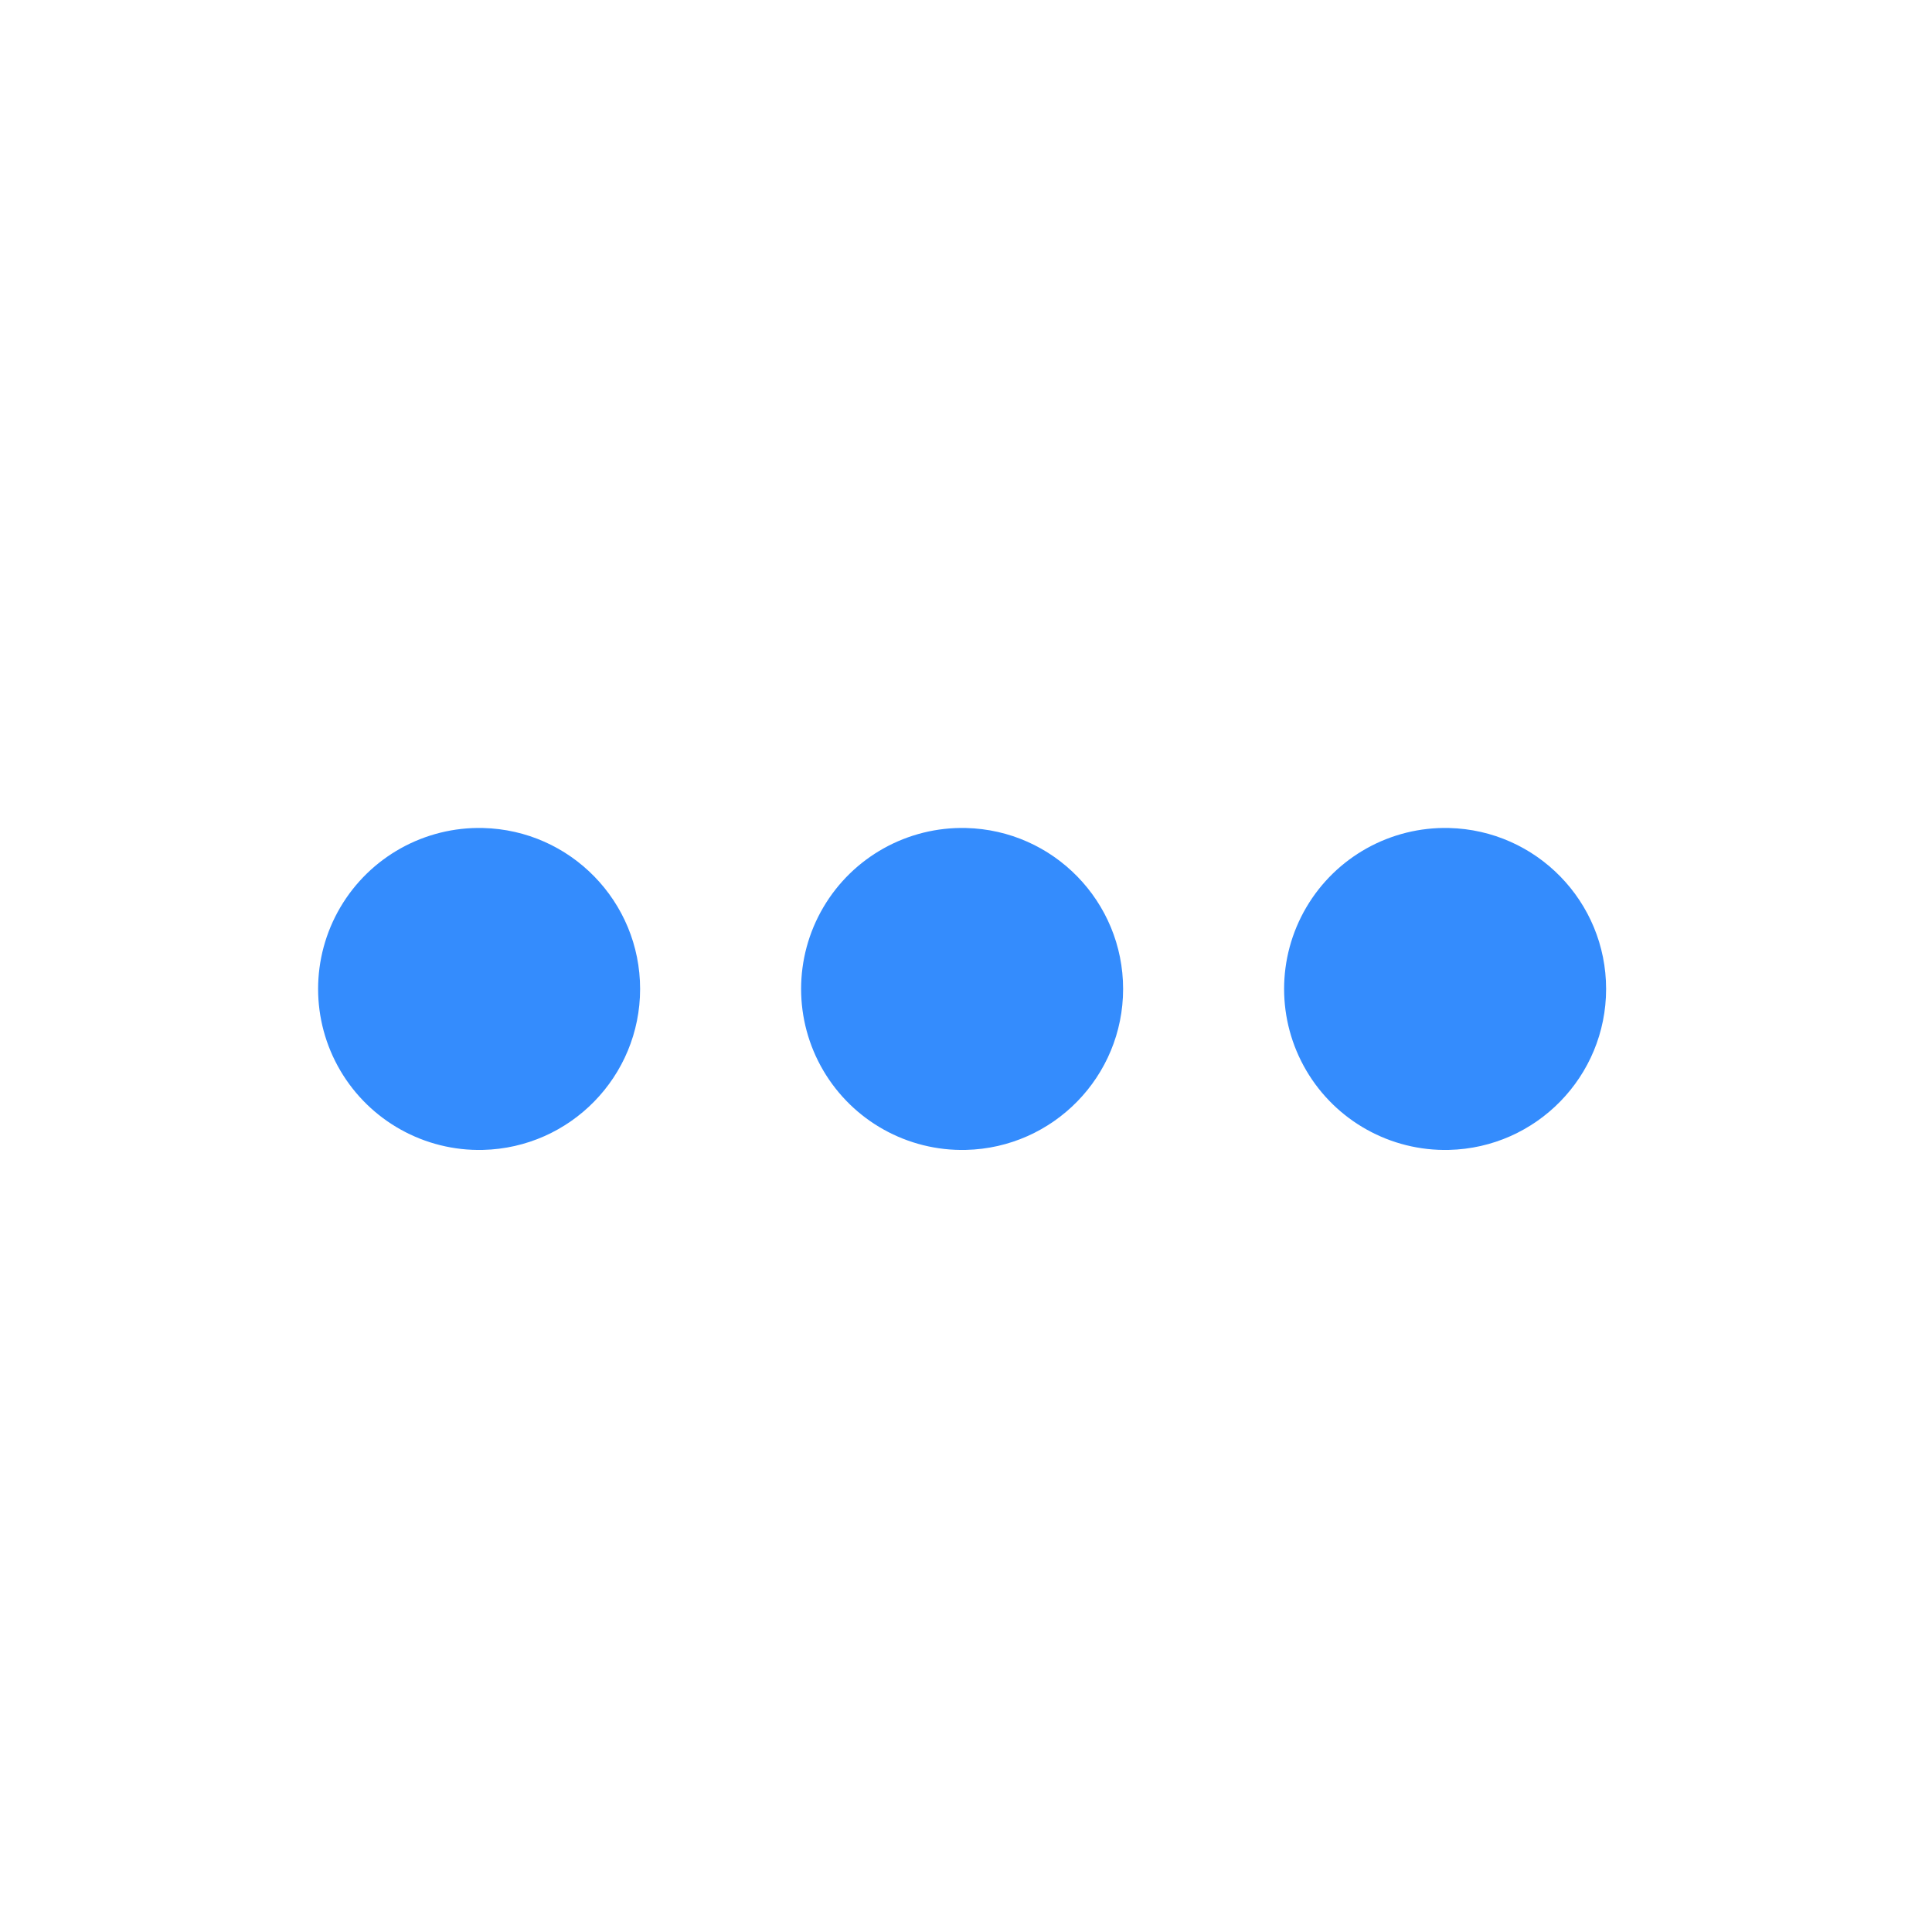
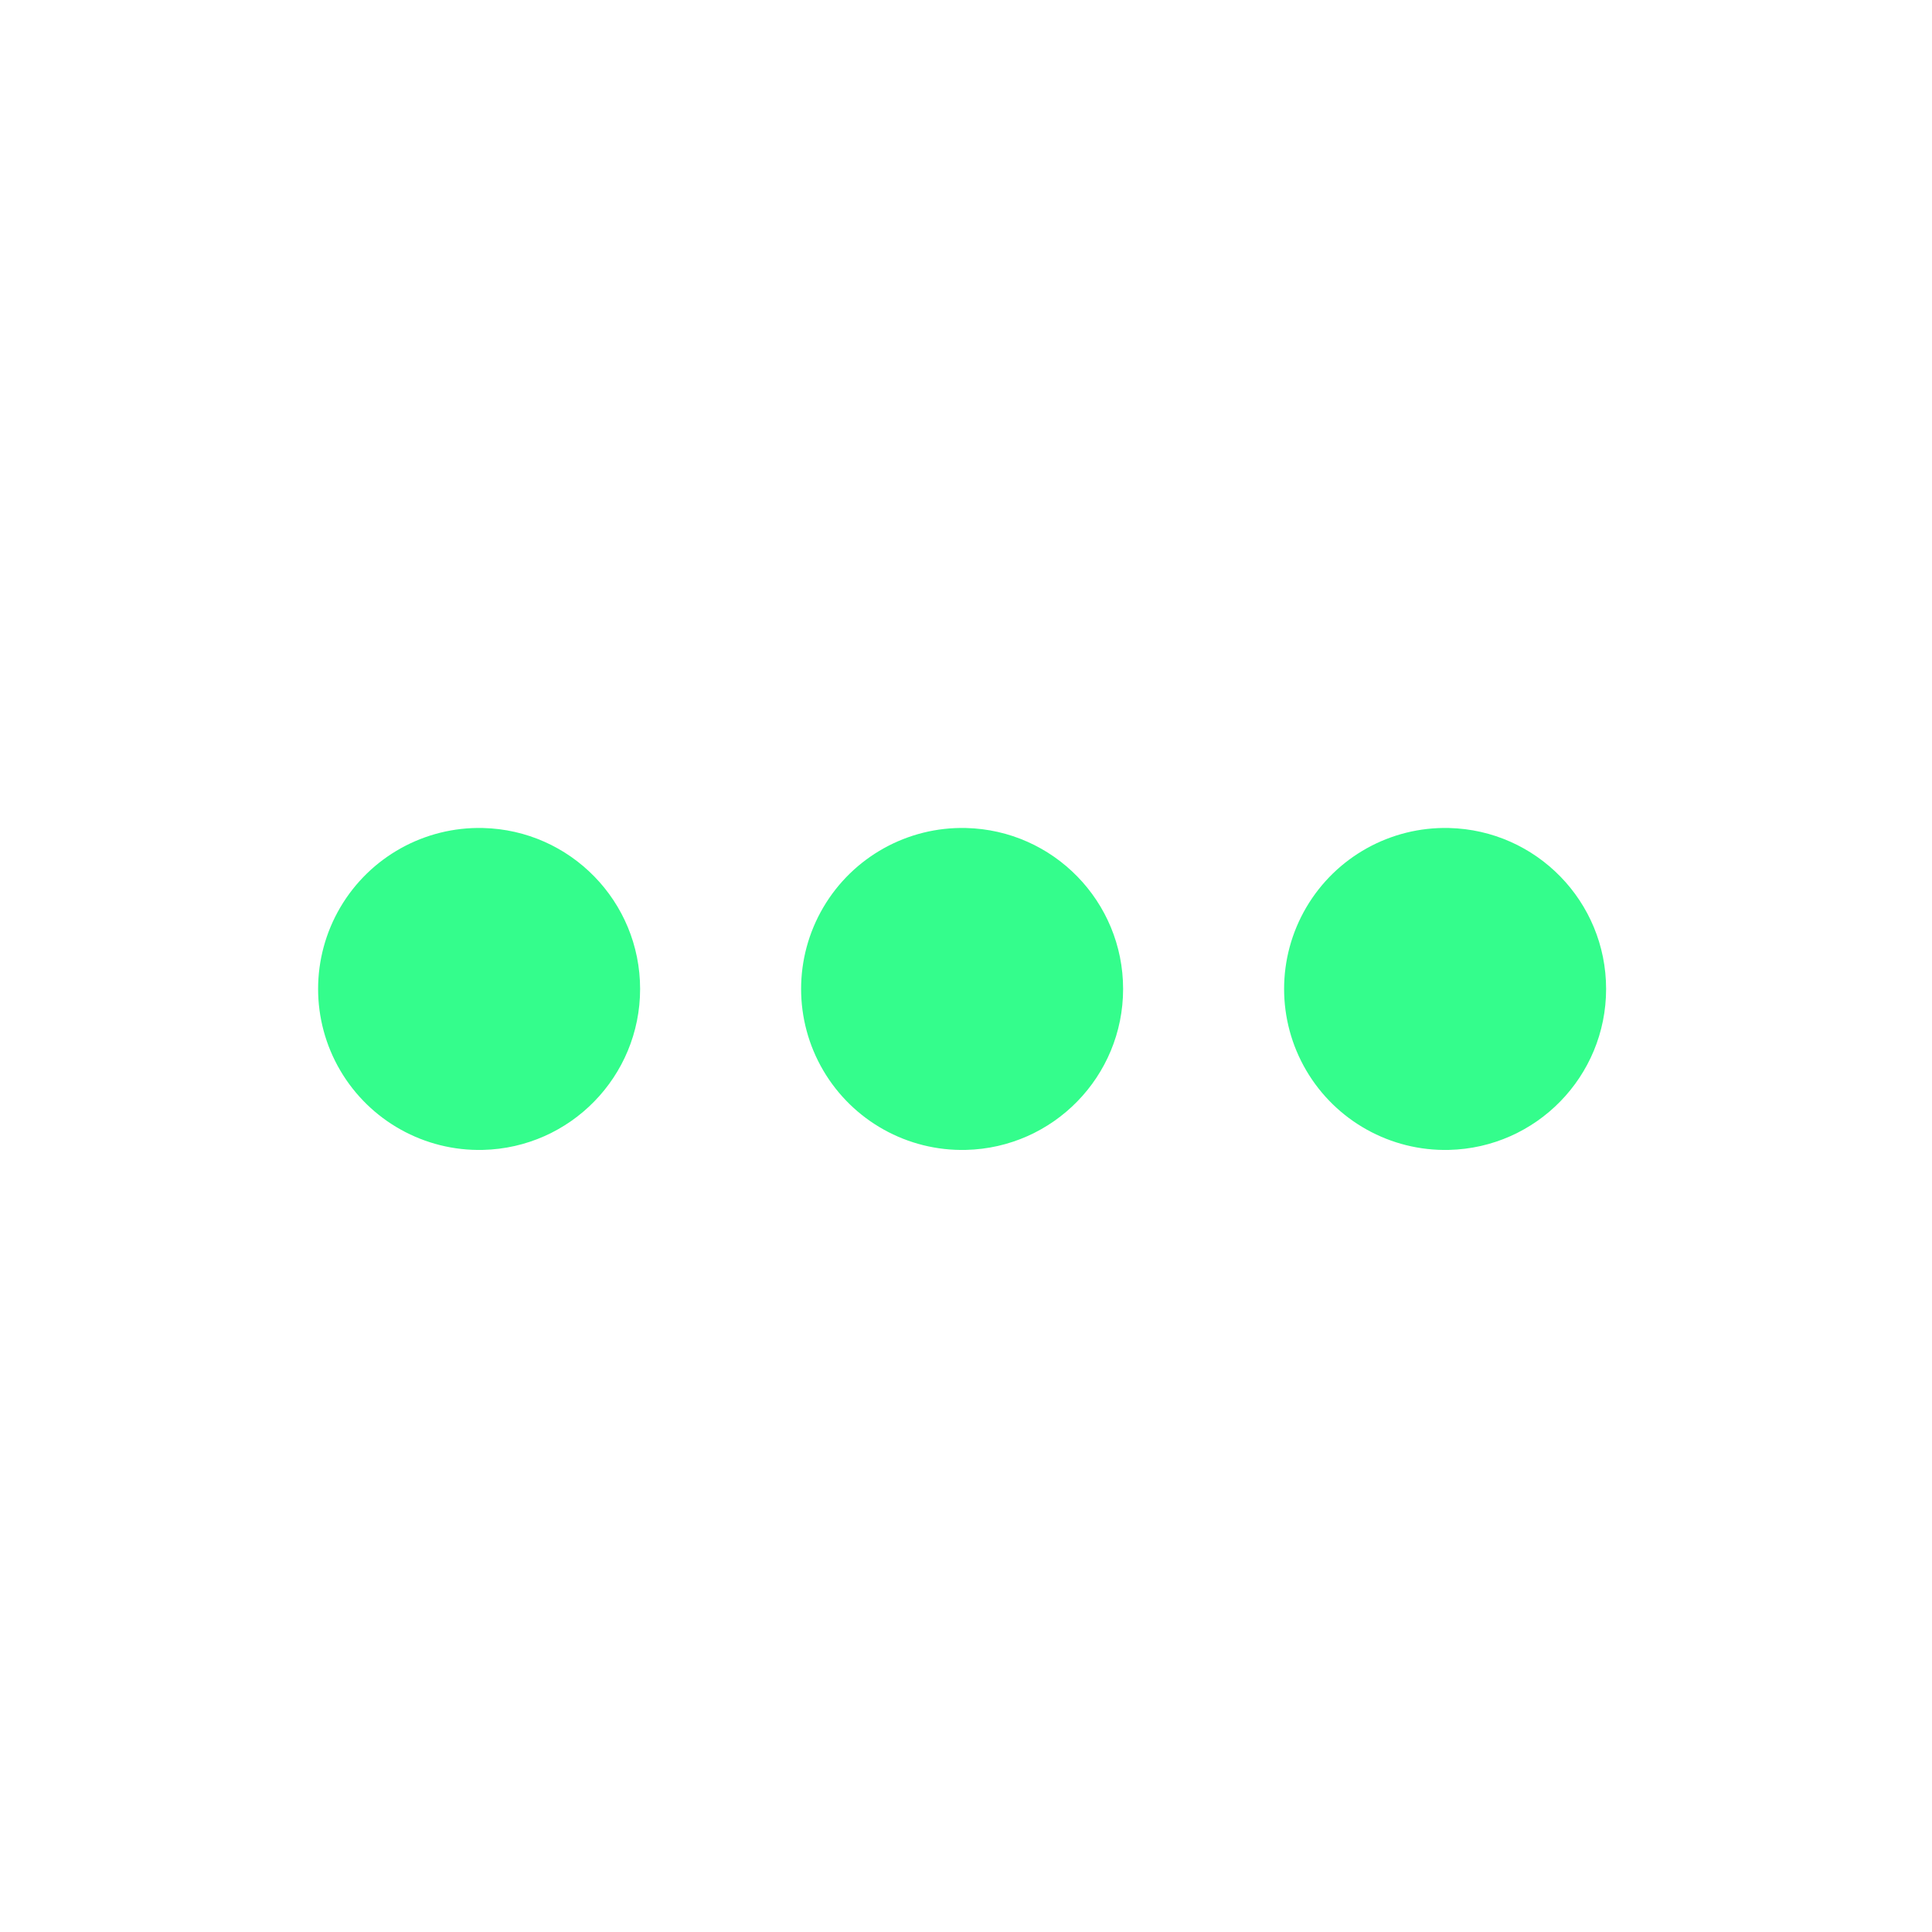
<svg xmlns="http://www.w3.org/2000/svg" width="21" height="21" viewBox="0 0 21 21">
  <g fill="none" fill-rule="evenodd">
    <path d="M0 0h21v21H0z" />
-     <path d="M5.25 9a1.75 1.75 0 1 0-.001 3.499A1.75 1.75 0 0 0 5.25 9zm10.5 0a1.75 1.75 0 1 0-.001 3.499A1.75 1.75 0 0 0 15.75 9zM10.5 9a1.75 1.75 0 1 0-.001 3.499A1.75 1.75 0 0 0 10.5 9z" fill="#348CFD" fill-rule="nonzero" />
+     <path d="M5.25 9a1.75 1.75 0 1 0-.001 3.499A1.75 1.75 0 0 0 5.25 9zm10.5 0a1.75 1.75 0 1 0-.001 3.499A1.75 1.75 0 0 0 15.75 9zM10.5 9a1.75 1.75 0 1 0-.001 3.499A1.75 1.75 0 0 0 10.5 9z" fill="#34FD8C" fill-rule="nonzero" />
  </g>
</svg>
